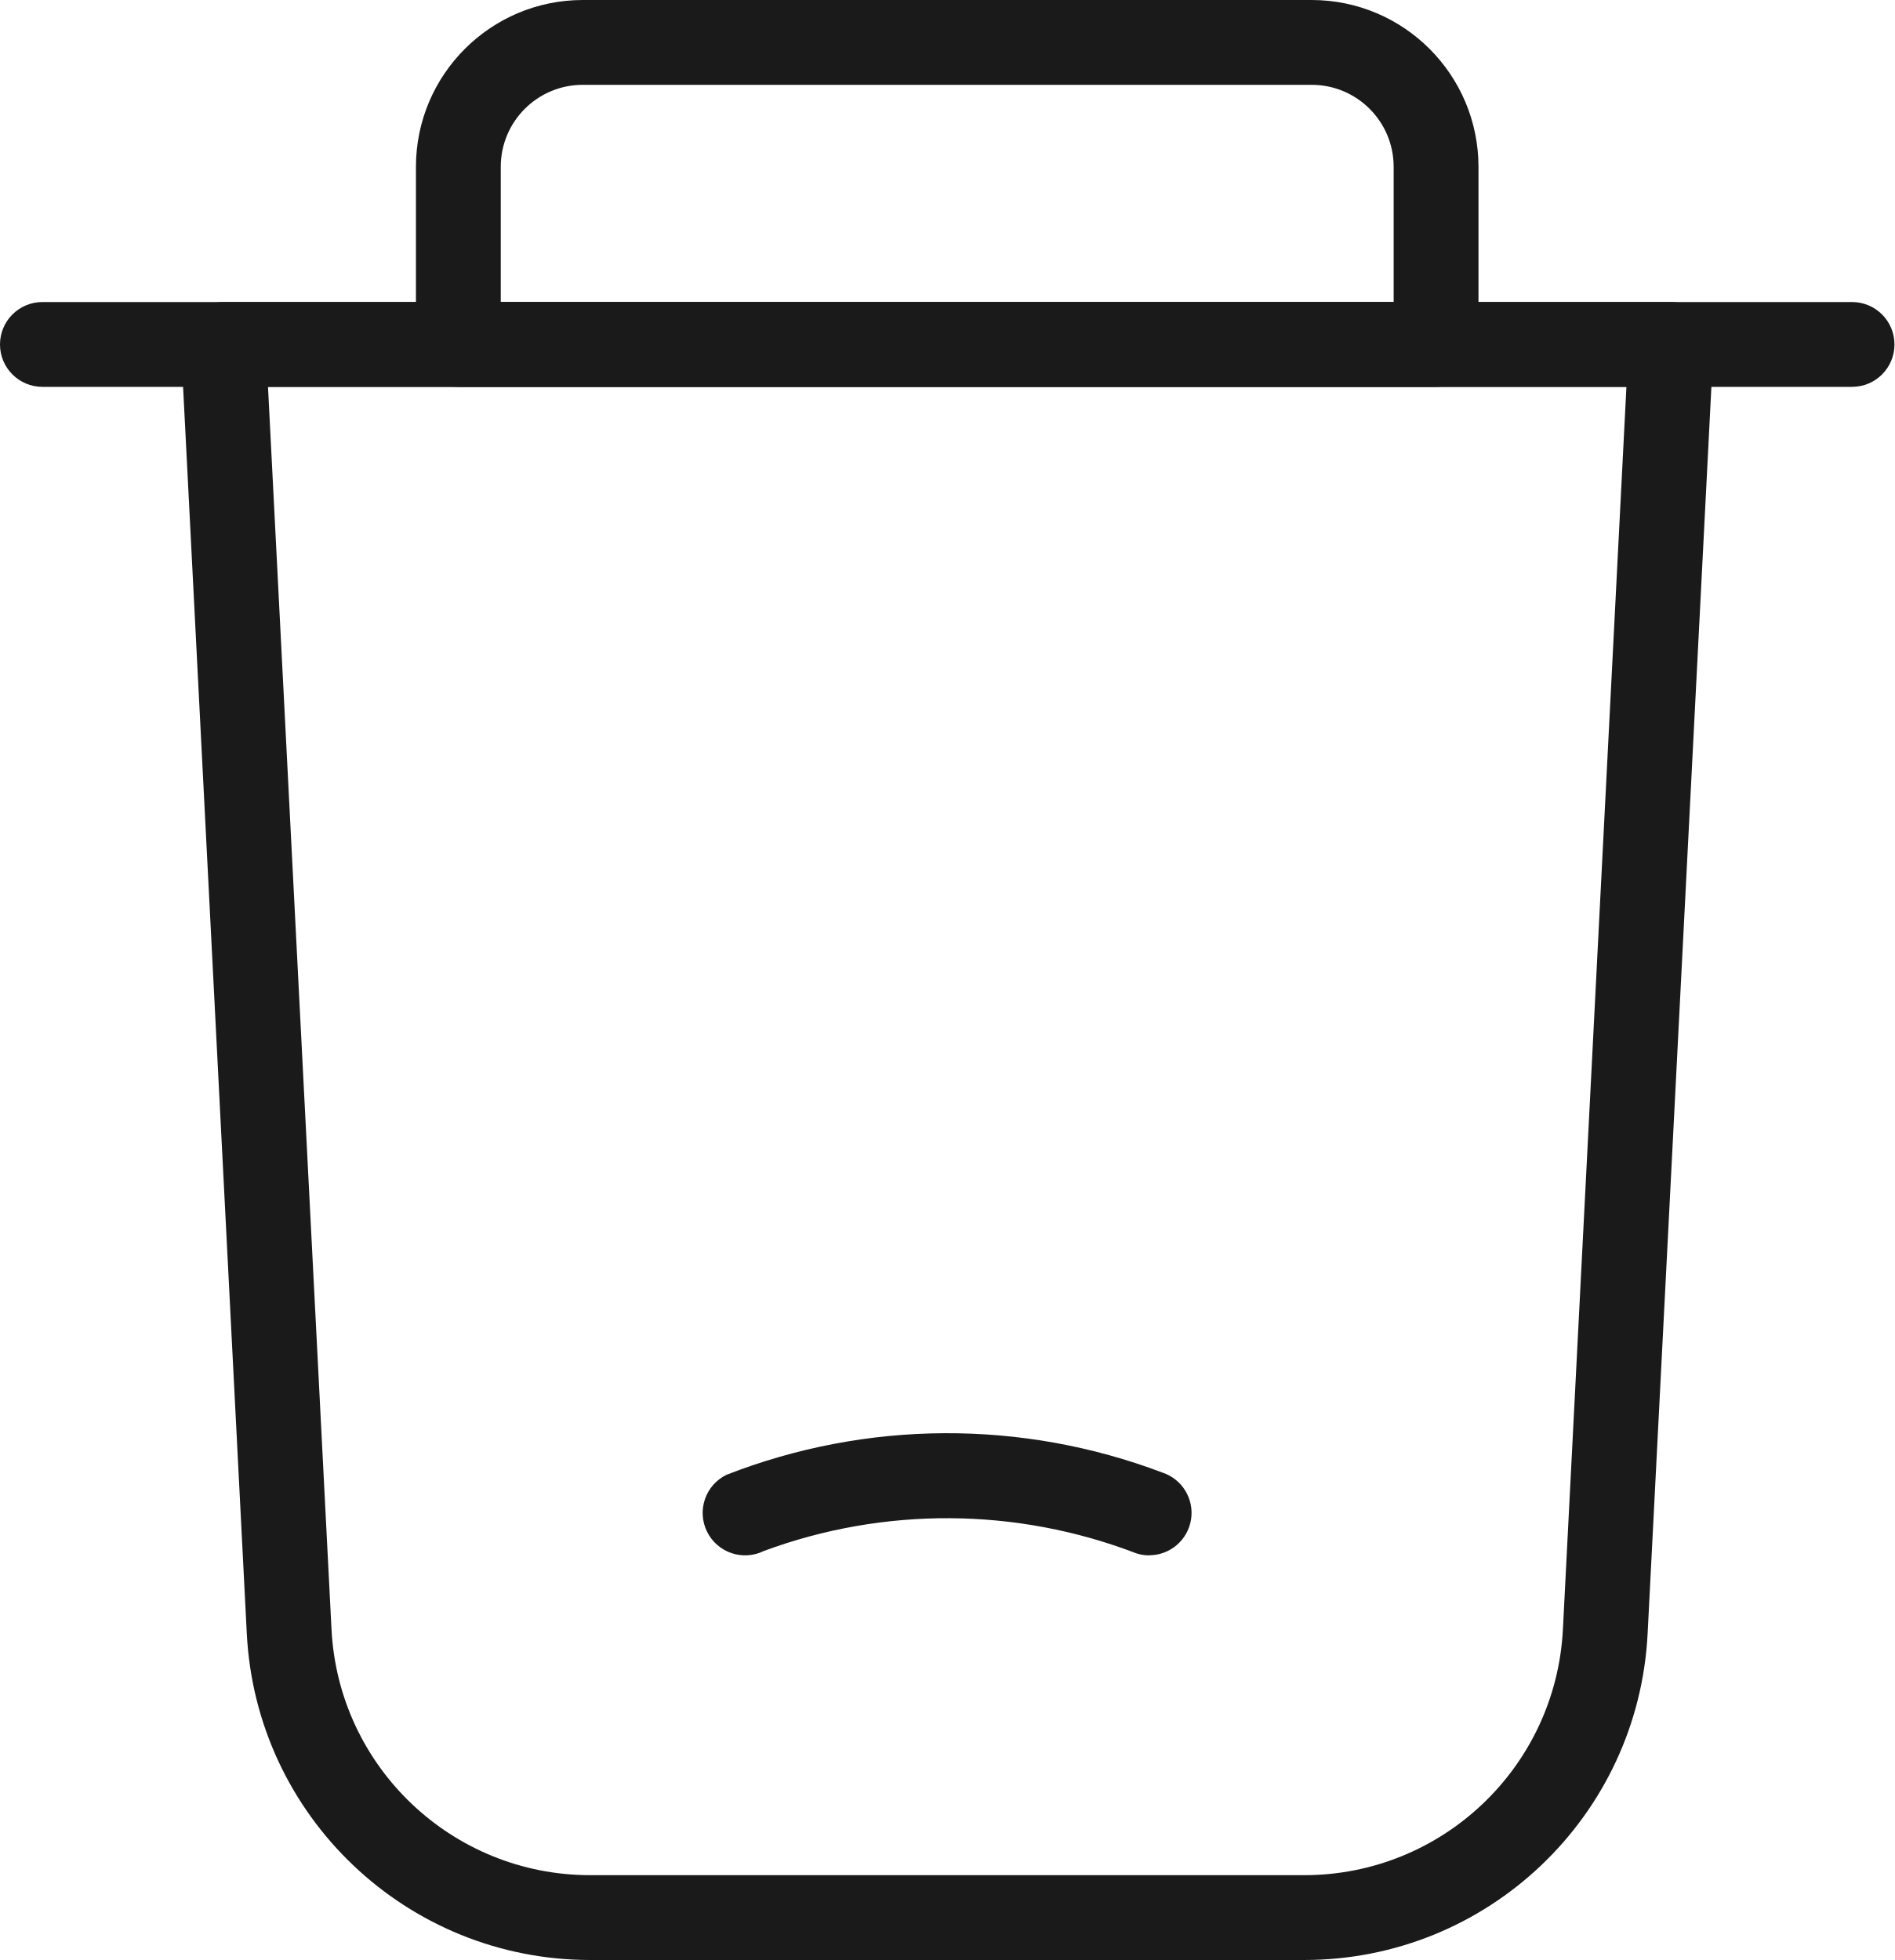
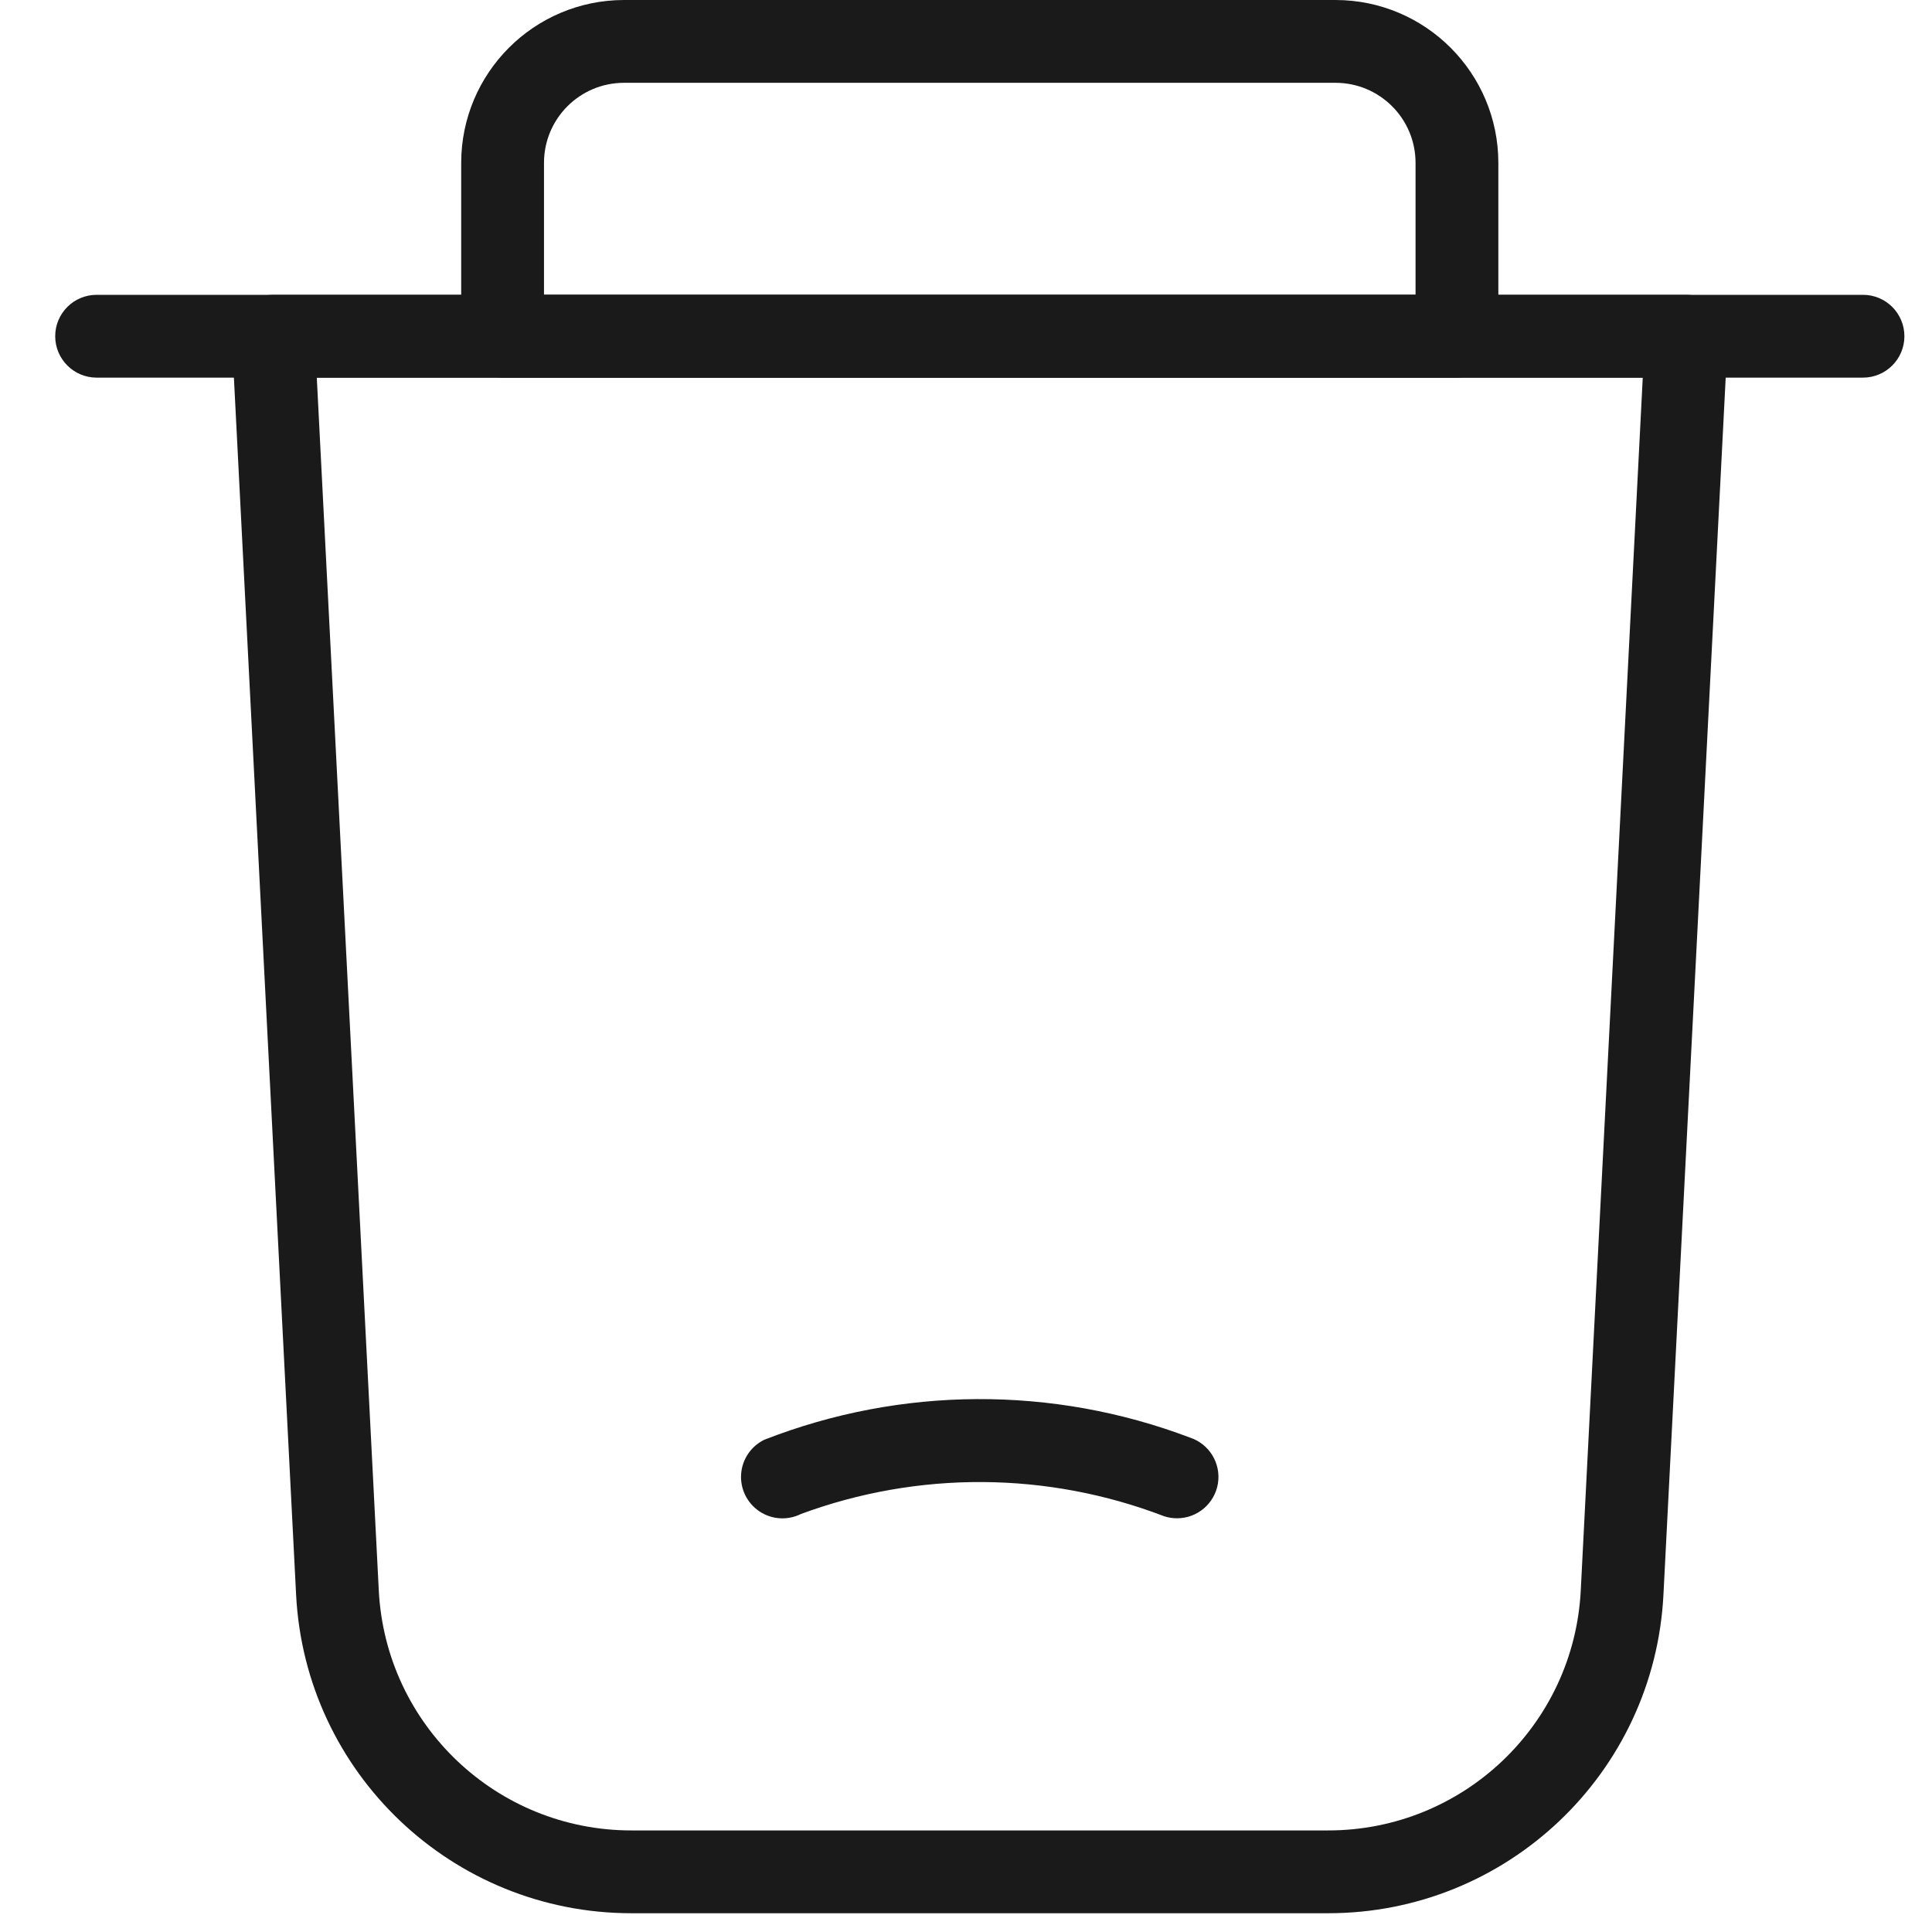
- <svg xmlns="http://www.w3.org/2000/svg" width="33.5" height="34.66" viewBox="0 0 33.5 34.66">
-   <g id="a91cb249-0bf3-4d9f-b1e9-15475c98bfaf" data-name="Layer 2">
-     <g id="e81bd0a3-0384-4a45-8ae9-9f617a54cf29" data-name="Layer 1">
-       <path d="M32.75,6.841H.75a.75.75,0,0,1,0-1.5h32a.75.75,0,0,1,0,1.5Z" fill="#1a1a1a" />
-       <path d="M23.06,34.66H10.44a6.081,6.081,0,0,1-6.076-5.773L3.201,6.129a.75.75,0,0,1,.749-.788H29.55a.75.75,0,0,1,.749.788L29.135,28.887A6.08,6.08,0,0,1,23.06,34.66ZM4.739,6.841l1.123,21.97a4.581,4.581,0,0,0,4.578,4.349H23.06a4.581,4.581,0,0,0,4.577-4.349l1.123-21.97Z" fill="#1a1a1a" />
-       <path d="M20.323,27.505a.739.739,0,0,1-.234-.038,9.333,9.333,0,0,0-6.582-.04.75.75,0,1,1-.663-1.346,10.732,10.732,0,0,1,7.712-.04.75.75,0,0,1-.234,1.462Z" fill="#1a1a1a" />
-       <path d="M25.394,6.841H8.105a.75.75,0,0,1-.75-.75V2.949A2.952,2.952,0,0,1,10.304,0H23.195A2.952,2.952,0,0,1,26.144,2.949V6.091A.75.75,0,0,1,25.394,6.841Zm-16.539-1.5H24.644V2.949A1.45,1.45,0,0,0,23.195,1.5H10.304A1.45,1.45,0,0,0,8.855,2.949Z" fill="#1a1a1a" />
+ <svg xmlns="http://www.w3.org/2000/svg" width="35px" height="35px" viewBox="0 0 35 35" version="1.1">
+   <g id="Page-1" stroke="none" stroke-width="1" fill="none" fill-rule="evenodd">
+     <g id="trash" fill="#1A1A1A" fill-rule="nonzero">
+       <path d="M33.75,6.841 L1.75,6.841 C1.336,6.841 1,6.505 1,6.091 C1,5.677 1.336,5.341 1.75,5.341 L33.75,5.341 C34.164,5.341 34.5,5.677 34.5,6.091 C34.5,6.505 34.164,6.841 33.75,6.841 L33.75,6.841 Z" id="Path" />
+       <path d="M24.06,34.66 L11.44,34.66 C8.2,34.661 5.528,32.122 5.364,28.887 L4.201,6.129 C4.19,5.924 4.265,5.723 4.406,5.574 C4.548,5.425 4.744,5.341 4.95,5.341 L30.55,5.341 C30.755,5.341 30.952,5.425 31.094,5.574 C31.235,5.723 31.309,5.924 31.299,6.129 L30.135,28.887 C29.972,32.122 27.3,34.661 24.06,34.66 Z M5.739,6.841 L6.862,28.811 C6.986,31.248 8.999,33.161 11.44,33.16 L24.06,33.16 C26.501,33.161 28.514,31.248 28.637,28.811 L29.76,6.841 L5.739,6.841 Z" id="Shape" />
+       <path d="M21.323,27.505 C21.244,27.505 21.165,27.493 21.089,27.468 C18.973,26.656 16.634,26.642 14.508,27.428 C14.267,27.548 13.981,27.529 13.758,27.38 C13.535,27.231 13.408,26.974 13.426,26.706 C13.444,26.438 13.604,26.201 13.845,26.083 C16.322,25.114 19.07,25.1 21.557,26.043 C21.907,26.158 22.122,26.51 22.064,26.874 C22.005,27.238 21.692,27.505 21.323,27.505 L21.323,27.505 Z" id="Path" />
+       <path d="M26.394,6.841 L9.105,6.841 C8.691,6.841 8.355,6.505 8.355,6.091 L8.355,2.949 C8.357,1.321 9.676,0.002 11.304,0 L24.195,0 C25.823,0.002 27.142,1.321 27.144,2.949 L27.144,6.091 C27.144,6.505 26.808,6.841 26.394,6.841 Z M9.855,5.341 L25.644,5.341 L25.644,2.949 C25.643,2.149 24.995,1.501 24.195,1.5 L11.304,1.5 C10.504,1.501 9.856,2.149 9.855,2.949 L9.855,5.341 Z" id="Shape" />
    </g>
  </g>
</svg>
